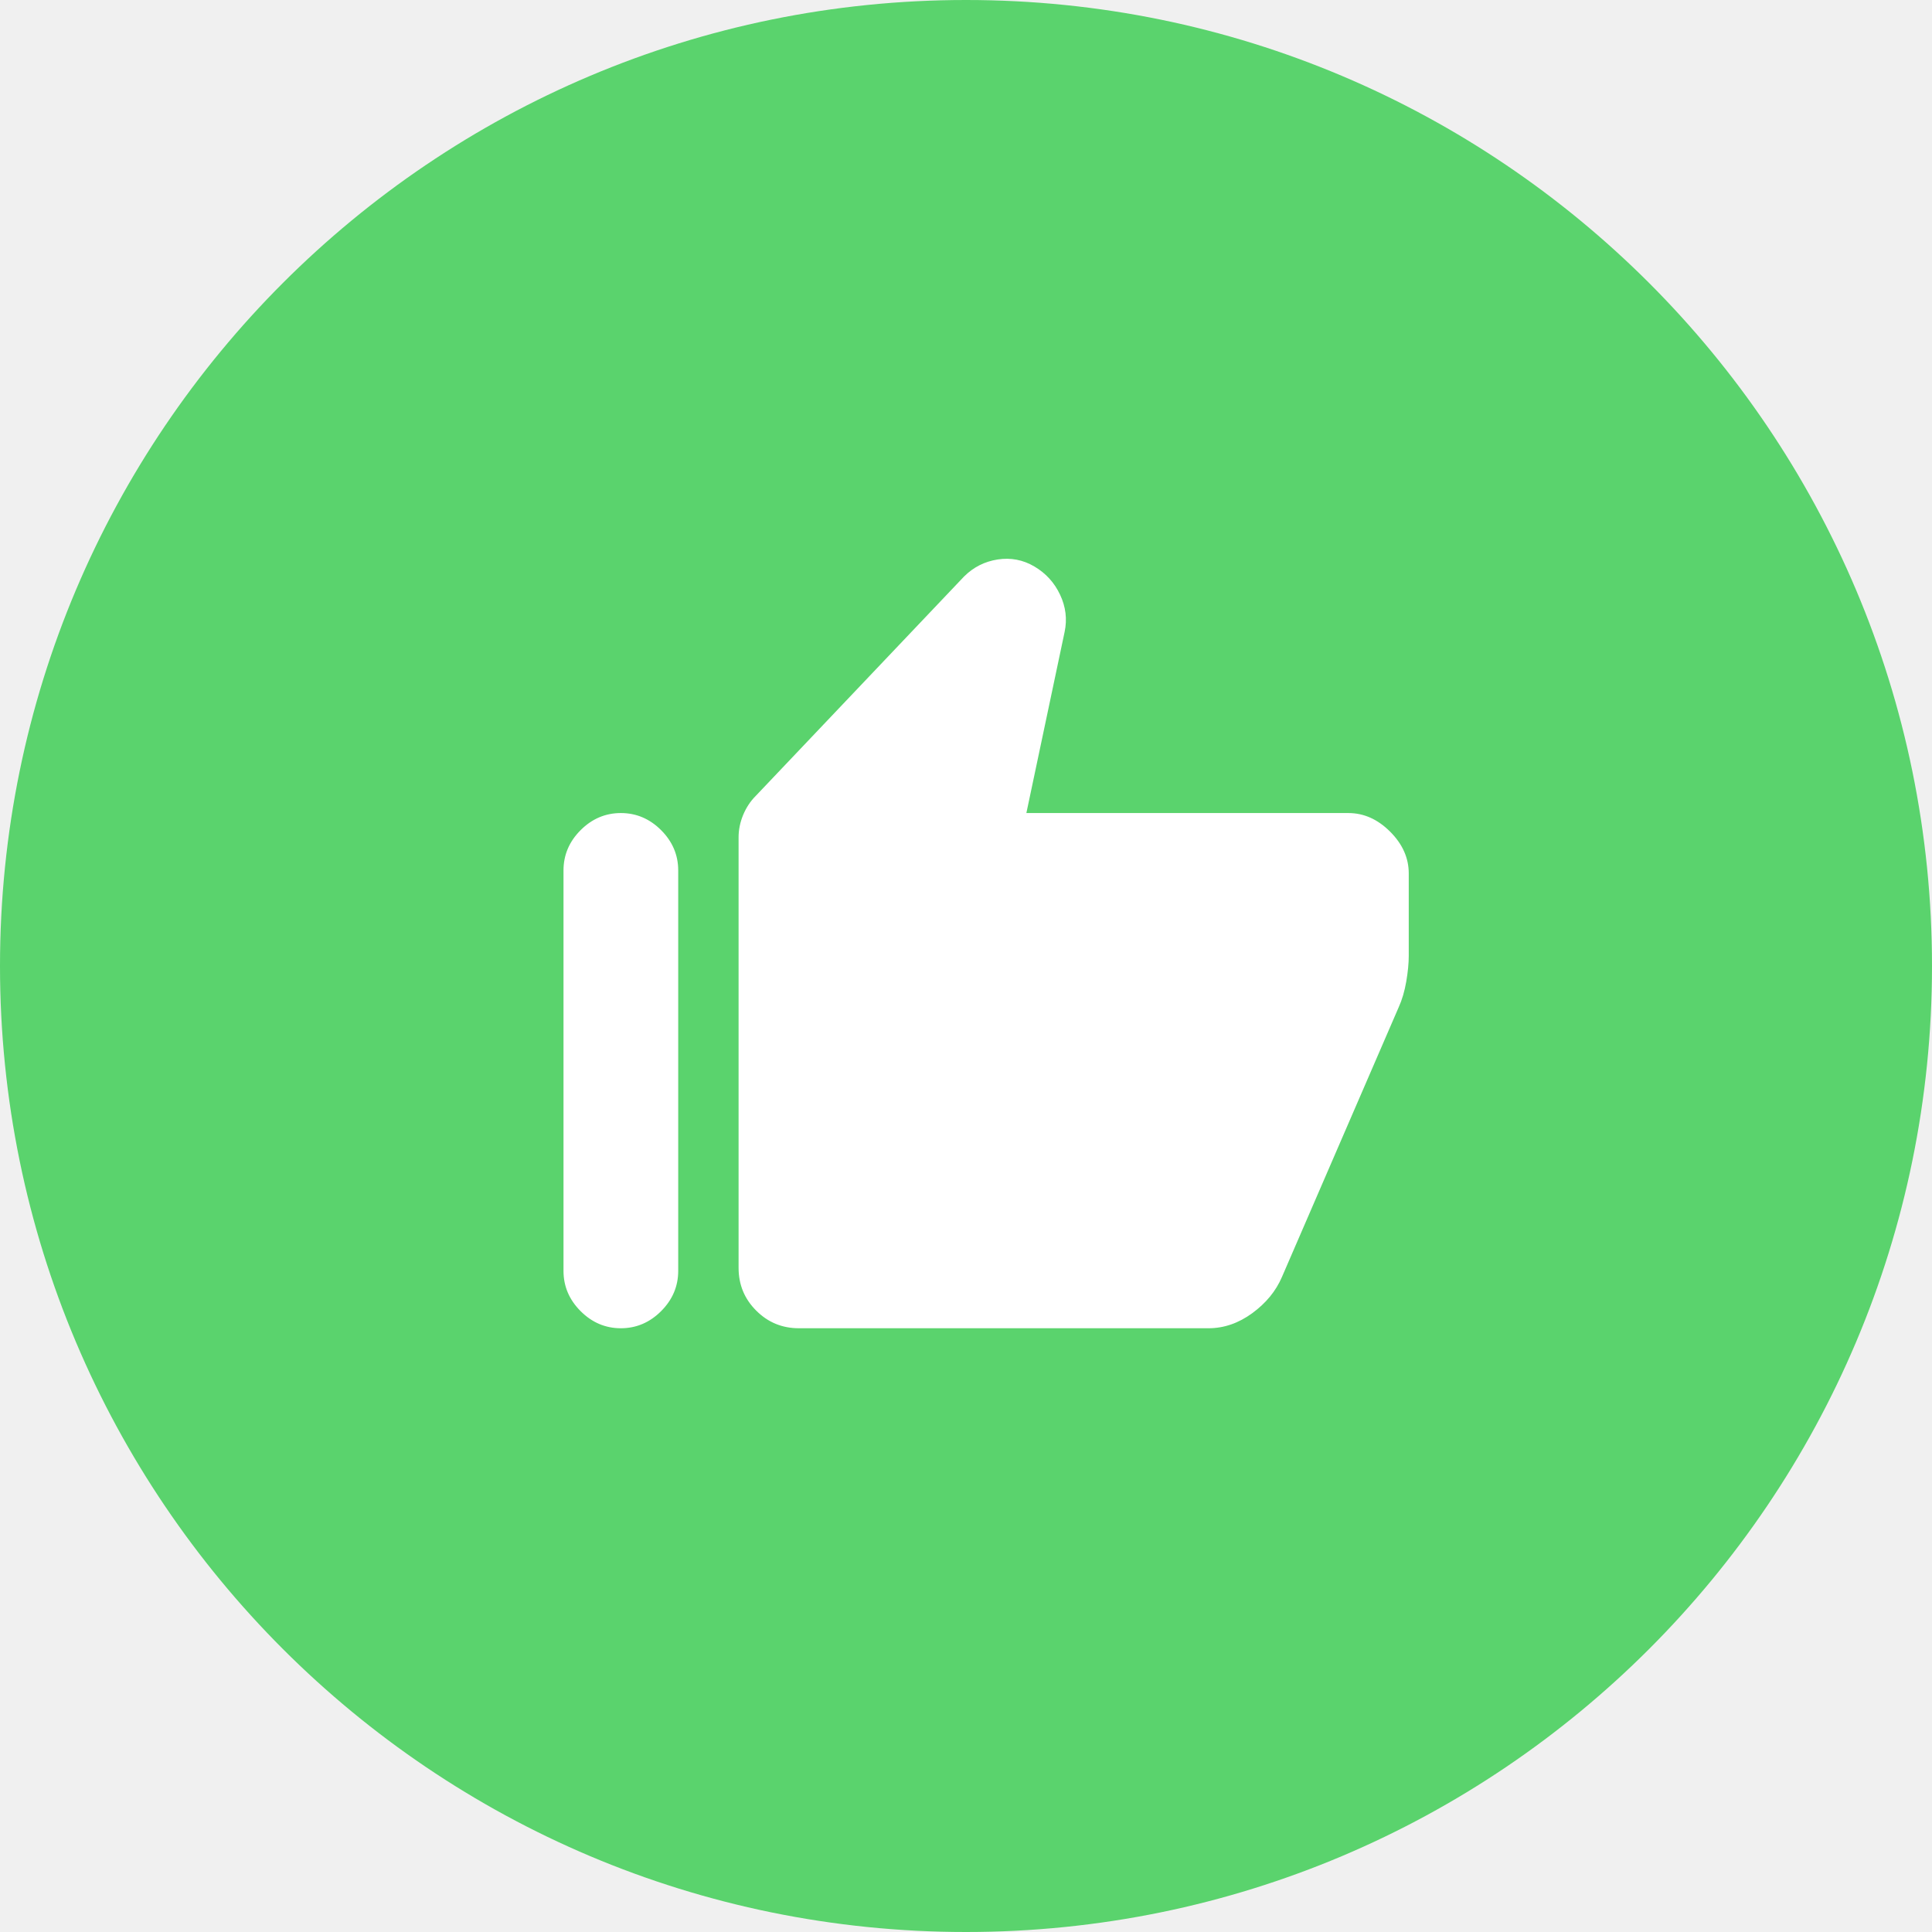
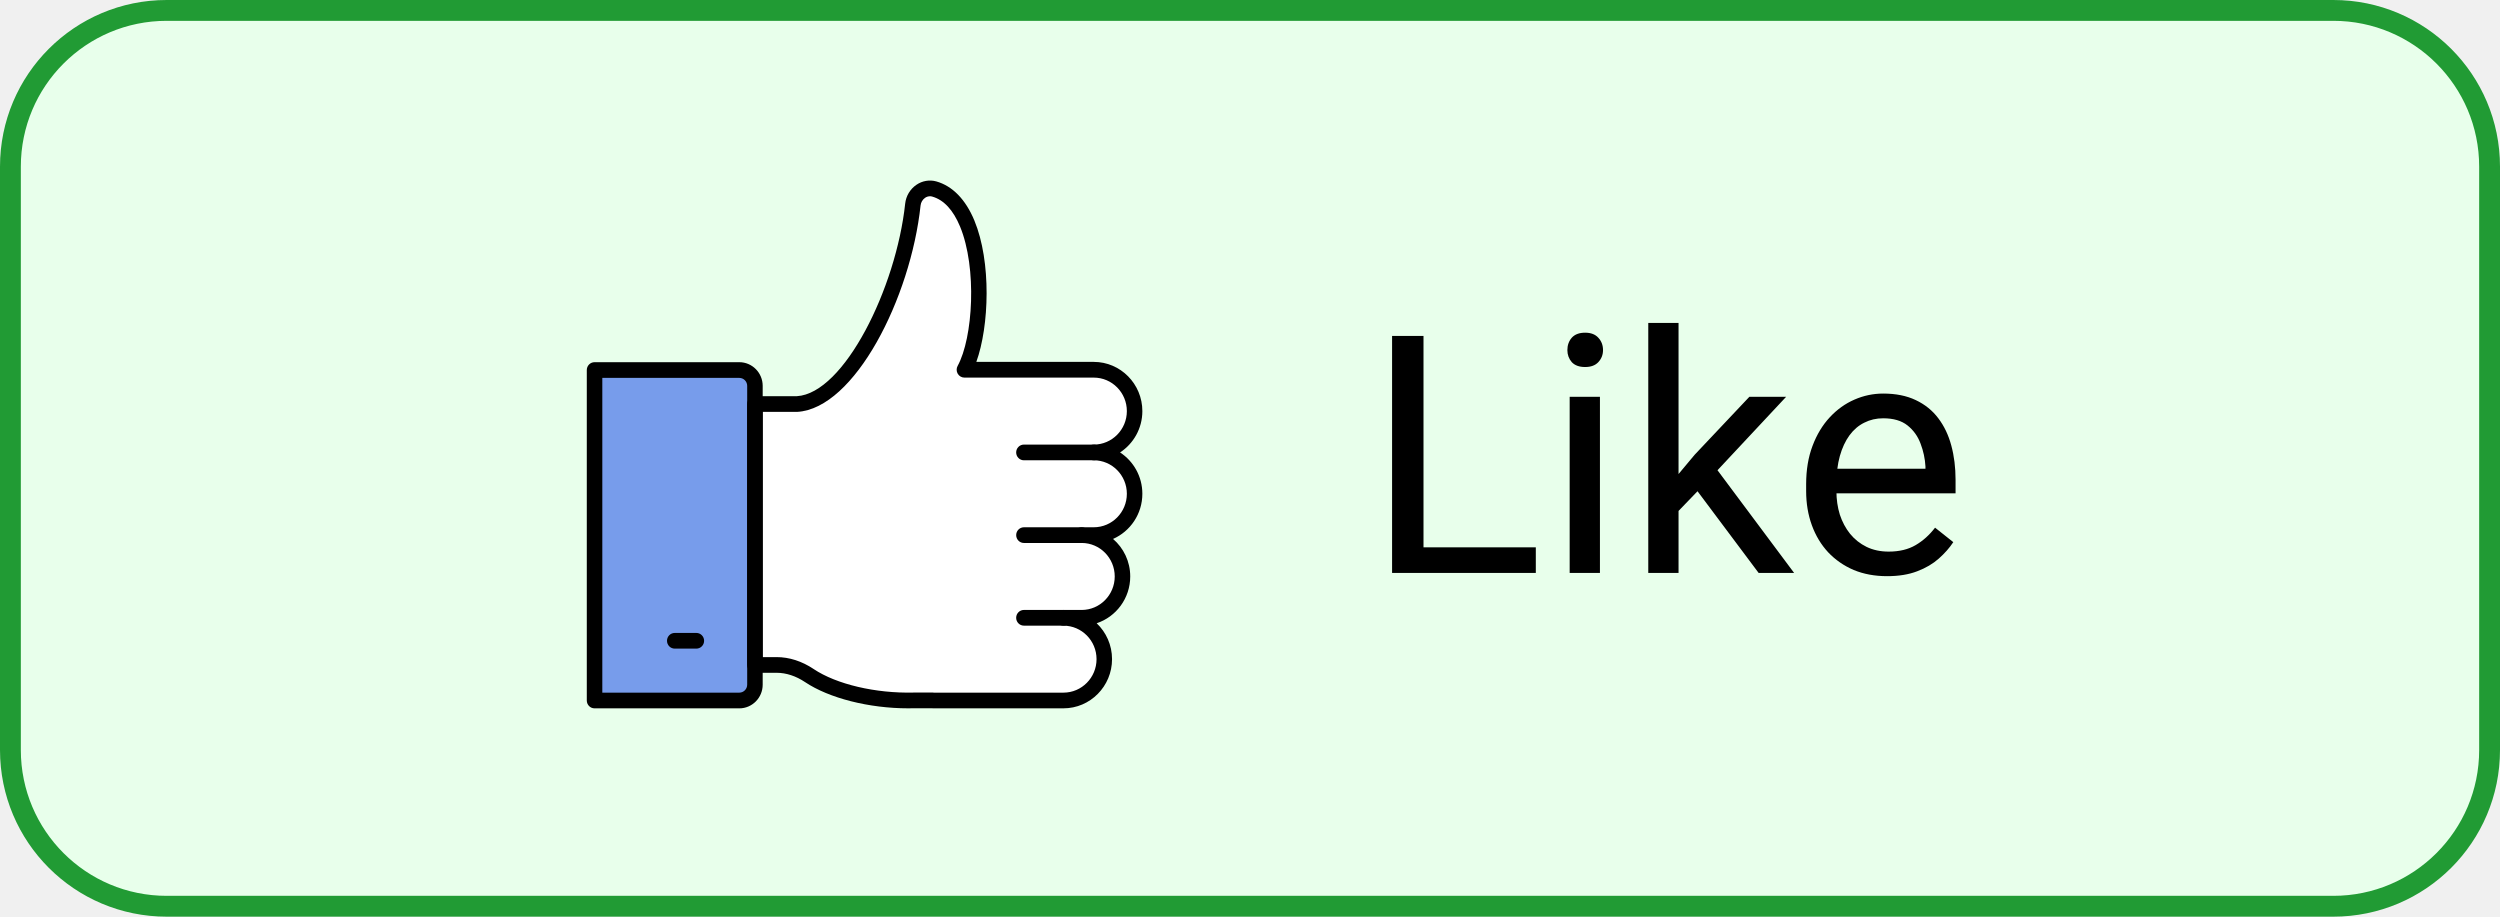
- <svg xmlns="http://www.w3.org/2000/svg" width="48" height="48" viewBox="0 0 48 48" fill="none">
-   <rect width="48" height="48" rx="24" fill="#5AD36D" />
-   <path d="M19.85 33C19.433 33 19.079 32.854 18.788 32.562C18.496 32.271 18.35 31.917 18.35 31.5V20.8C18.35 20.617 18.387 20.433 18.462 20.25C18.538 20.067 18.642 19.908 18.775 19.775L23.95 14.325C24.183 14.092 24.462 13.95 24.788 13.9C25.113 13.85 25.417 13.908 25.7 14.075C25.983 14.242 26.196 14.475 26.337 14.775C26.479 15.075 26.517 15.383 26.45 15.7L25.5 20.2H33.5C33.883 20.2 34.229 20.354 34.538 20.663C34.846 20.971 35 21.317 35 21.7V23.75C35 23.933 34.979 24.146 34.938 24.387C34.896 24.629 34.833 24.842 34.75 25.025L31.85 31.725C31.7 32.075 31.454 32.375 31.113 32.625C30.771 32.875 30.408 33 30.025 33H19.85ZM15.425 33C15.042 33 14.708 32.858 14.425 32.575C14.142 32.292 14 31.958 14 31.575V21.625C14 21.242 14.142 20.908 14.425 20.625C14.708 20.342 15.042 20.2 15.425 20.2C15.808 20.2 16.142 20.342 16.425 20.625C16.708 20.908 16.85 21.242 16.85 21.625V31.575C16.85 31.958 16.708 32.292 16.425 32.575C16.142 32.858 15.808 33 15.425 33Z" fill="white" />
+ <svg xmlns="http://www.w3.org/2000/svg" width="120" height="44" viewBox="0 0 120 44" fill="none">
+   <rect x="0.5" y="0.5" width="119" height="43" rx="7.5" fill="#E8FFEB" />
+   <path d="M28.539 33.623H35.487C35.902 33.623 36.237 33.283 36.237 32.864V18.52C36.237 18.101 35.902 17.761 35.487 17.761H28.539V33.623Z" fill="#779CEB" />
+   <path d="M52.502 21.717C53.584 21.717 54.461 20.829 54.461 19.733C54.461 18.637 53.584 17.748 52.502 17.748H46.291C47.372 15.777 47.405 9.79 44.84 9.071C44.354 8.935 43.872 9.311 43.818 9.818C43.367 14.02 40.828 19.242 38.247 19.394H36.237V31.918H37.28C37.841 31.918 38.377 32.111 38.846 32.425C40.014 33.209 41.982 33.667 43.868 33.619H44.78V33.623H51.046C52.128 33.623 53.006 32.734 53.006 31.639C53.006 30.543 52.128 29.654 51.046 29.654H51.92C53.002 29.654 53.879 28.766 53.879 27.67C53.879 26.574 53.002 25.686 51.92 25.686H52.502C53.584 25.686 54.462 24.797 54.462 23.701C54.462 22.605 53.584 21.717 52.502 21.717Z" fill="white" />
+   <path d="M35.487 34.001H28.539C28.333 34.001 28.166 33.832 28.166 33.624V17.762C28.166 17.554 28.333 17.385 28.539 17.385H35.487C36.105 17.385 36.609 17.895 36.609 18.521V32.864C36.609 33.491 36.105 34.001 35.487 34.001ZM28.911 33.247H35.487C35.695 33.247 35.865 33.075 35.865 32.864V18.521C35.865 18.31 35.695 18.139 35.487 18.139H28.911V33.247Z" fill="black" />
+   <path d="M43.596 34C41.72 34 39.797 33.515 38.64 32.739C38.206 32.449 37.736 32.294 37.28 32.294H36.237C36.032 32.294 35.865 32.126 35.865 31.918V19.394C35.865 19.185 36.032 19.017 36.237 19.017H38.248C40.519 18.884 43.014 13.824 43.448 9.777C43.488 9.409 43.684 9.079 43.986 8.872C44.269 8.677 44.618 8.618 44.939 8.707C45.719 8.926 46.351 9.575 46.769 10.583C47.593 12.572 47.482 15.659 46.864 17.371H52.502C53.787 17.371 54.833 18.431 54.833 19.733C54.833 20.564 54.407 21.296 53.764 21.717C54.407 22.138 54.833 22.87 54.833 23.702C54.833 24.671 54.253 25.506 53.426 25.869C53.93 26.302 54.251 26.949 54.251 27.67C54.251 28.718 53.574 29.608 52.64 29.916C53.094 30.348 53.378 30.96 53.378 31.639C53.378 32.941 52.332 34 51.046 34H44.78C44.763 34 44.747 33.999 44.731 33.996H43.868C43.778 33.999 43.687 34 43.596 34ZM36.609 31.541H37.28C37.882 31.541 38.495 31.738 39.051 32.111C40.145 32.845 42.028 33.288 43.859 33.243H44.781C44.797 33.243 44.814 33.244 44.83 33.247H51.046C51.922 33.247 52.634 32.526 52.634 31.639C52.634 30.752 51.922 30.032 51.046 30.032C50.841 30.032 50.674 29.863 50.674 29.655C50.674 29.446 50.841 29.278 51.046 29.278H51.92C52.795 29.278 53.507 28.557 53.507 27.67C53.507 26.783 52.795 26.062 51.92 26.062C51.714 26.062 51.548 25.894 51.548 25.686C51.548 25.477 51.714 25.309 51.92 25.309H52.502C53.377 25.309 54.089 24.588 54.089 23.701C54.089 22.815 53.377 22.094 52.502 22.094C52.296 22.094 52.13 21.925 52.13 21.717C52.13 21.509 52.296 21.34 52.502 21.34C53.377 21.34 54.089 20.619 54.089 19.733C54.089 18.846 53.377 18.125 52.502 18.125H46.291C46.16 18.125 46.038 18.054 45.971 17.939C45.904 17.824 45.902 17.681 45.966 17.565C46.706 16.215 46.905 12.863 46.083 10.875C45.751 10.075 45.3 9.591 44.741 9.434C44.587 9.391 44.464 9.454 44.404 9.495C44.285 9.578 44.204 9.713 44.188 9.859C43.711 14.31 41.021 19.609 38.269 19.77L36.609 19.771L36.609 31.541Z" fill="black" />
+   <path d="M52.501 22.094H49.148C48.943 22.094 48.776 21.925 48.776 21.717C48.776 21.509 48.943 21.34 49.148 21.34H52.501C52.707 21.34 52.873 21.509 52.873 21.717C52.873 21.925 52.707 22.094 52.501 22.094Z" fill="black" />
+   <path d="M51.92 26.063H49.149C48.944 26.063 48.777 25.894 48.777 25.686C48.777 25.477 48.944 25.309 49.149 25.309H51.92C52.126 25.309 52.292 25.477 52.292 25.686C52.292 25.894 52.126 26.063 51.92 26.063Z" fill="black" />
+   <path d="M51.046 30.031H49.148C48.943 30.031 48.776 29.863 48.776 29.654C48.776 29.446 48.943 29.277 49.148 29.277H51.046C51.252 29.277 51.418 29.446 51.418 29.654C51.418 29.863 51.252 30.031 51.046 30.031Z" fill="black" />
+   <path d="M33.425 31.134H32.388C32.182 31.134 32.016 30.966 32.016 30.758C32.016 30.549 32.182 30.381 32.388 30.381H33.425C33.63 30.381 33.797 30.549 33.797 30.758C33.797 30.966 33.63 31.134 33.425 31.134Z" fill="black" />
+   <path d="M73.719 26.273V27.5H68.031V26.273H73.719ZM68.328 16.125V27.5H66.82V16.125H68.328ZM76.797 19.047V27.5H75.344V19.047H76.797ZM75.234 16.805C75.234 16.57 75.305 16.372 75.445 16.211C75.591 16.049 75.805 15.969 76.086 15.969C76.362 15.969 76.573 16.049 76.719 16.211C76.87 16.372 76.945 16.57 76.945 16.805C76.945 17.029 76.87 17.221 76.719 17.383C76.573 17.539 76.362 17.617 76.086 17.617C75.805 17.617 75.591 17.539 75.445 17.383C75.305 17.221 75.234 17.029 75.234 16.805ZM80.57 15.5V27.5H79.117V15.5H80.57ZM85.734 19.047L82.047 22.992L79.984 25.133L79.867 23.594L81.344 21.828L83.969 19.047H85.734ZM84.414 27.5L81.398 23.469L82.148 22.18L86.117 27.5H84.414ZM90.578 27.656C89.99 27.656 89.456 27.557 88.977 27.359C88.503 27.156 88.094 26.872 87.75 26.508C87.412 26.143 87.151 25.711 86.969 25.211C86.787 24.711 86.695 24.164 86.695 23.57V23.242C86.695 22.555 86.797 21.943 87 21.406C87.203 20.865 87.479 20.406 87.828 20.031C88.177 19.656 88.573 19.372 89.016 19.18C89.458 18.987 89.917 18.891 90.391 18.891C90.995 18.891 91.516 18.995 91.953 19.203C92.396 19.412 92.758 19.703 93.039 20.078C93.32 20.448 93.529 20.885 93.664 21.391C93.799 21.891 93.867 22.438 93.867 23.031V23.68H87.555V22.5H92.422V22.391C92.401 22.016 92.323 21.651 92.188 21.297C92.057 20.943 91.849 20.651 91.562 20.422C91.276 20.193 90.885 20.078 90.391 20.078C90.062 20.078 89.76 20.148 89.484 20.289C89.208 20.424 88.971 20.628 88.773 20.898C88.576 21.169 88.422 21.5 88.312 21.891C88.203 22.281 88.148 22.732 88.148 23.242V23.57C88.148 23.971 88.203 24.349 88.312 24.703C88.427 25.052 88.591 25.359 88.805 25.625C89.023 25.891 89.287 26.099 89.594 26.25C89.906 26.401 90.26 26.477 90.656 26.477C91.167 26.477 91.599 26.372 91.953 26.164C92.307 25.956 92.617 25.677 92.883 25.328L93.758 26.023C93.576 26.299 93.344 26.562 93.062 26.812C92.781 27.062 92.435 27.266 92.023 27.422C91.617 27.578 91.135 27.656 90.578 27.656Z" fill="black" />
+   <rect x="0.5" y="0.5" width="119" height="43" rx="7.5" stroke="#219B34" />
</svg>
